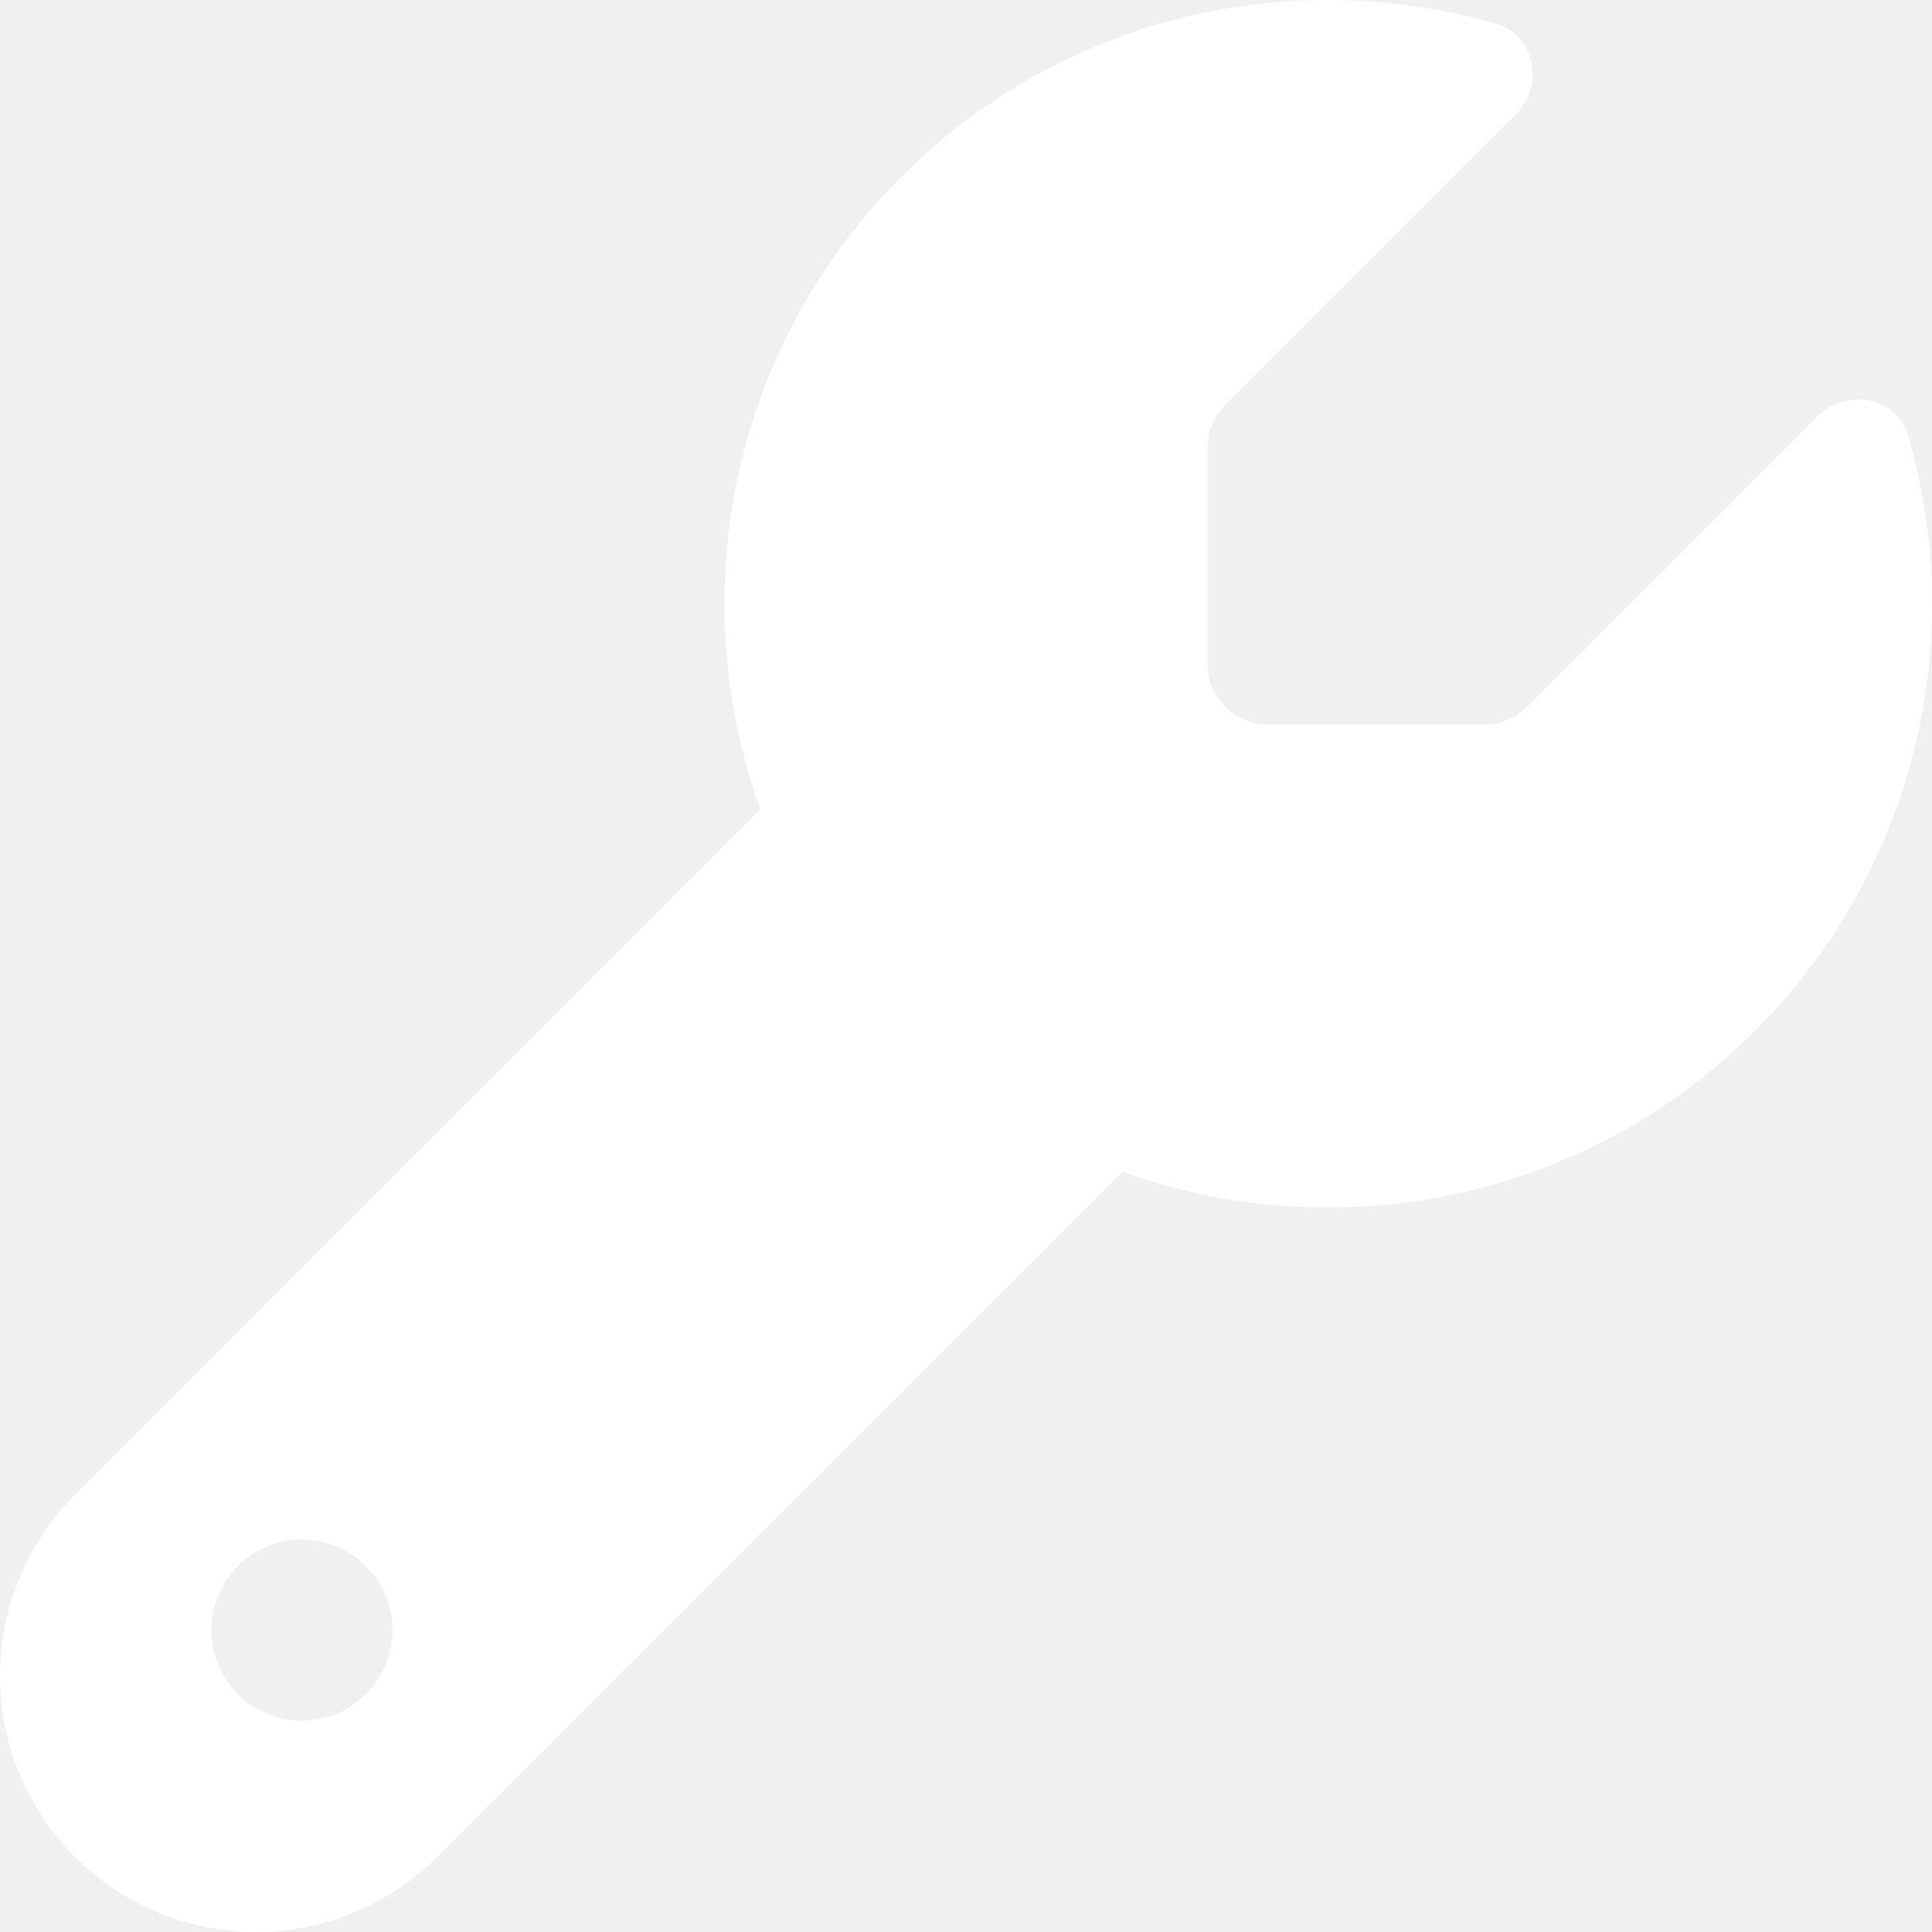
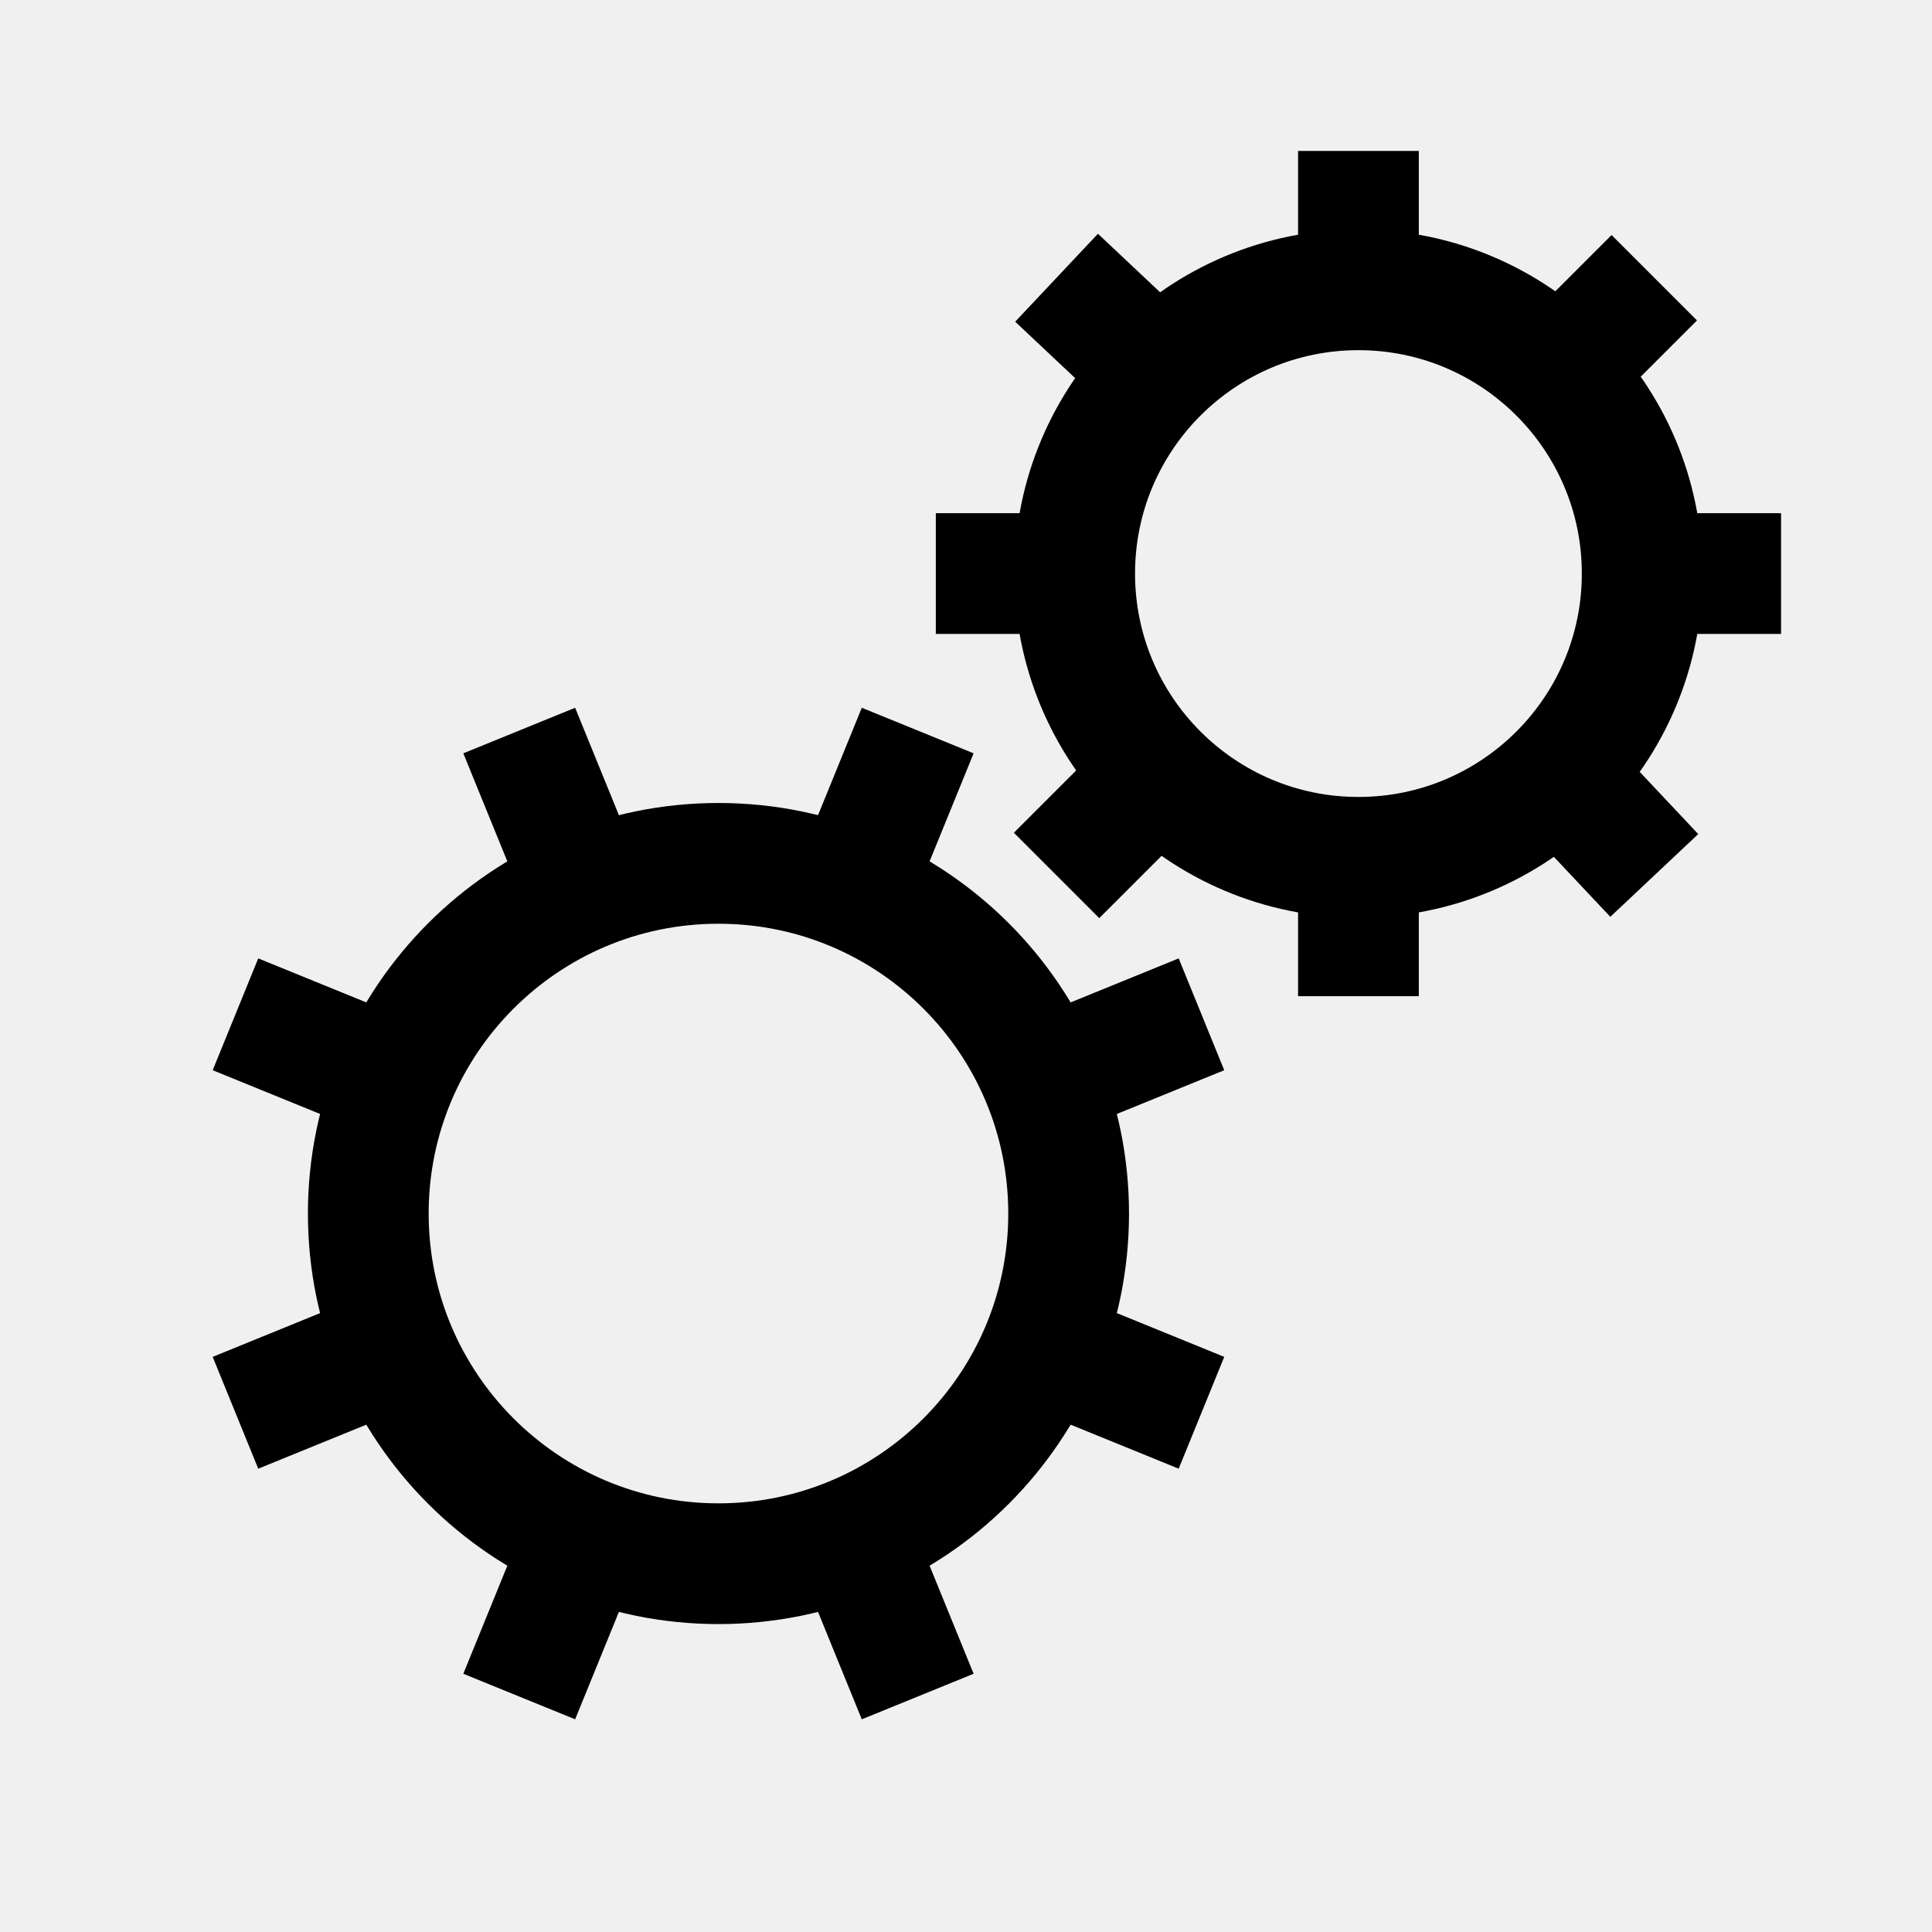
- <svg xmlns="http://www.w3.org/2000/svg" viewBox="0 0 512 512">
-   <path fill="#ffffff" d="M352 320c88.4 0 160-71.6 160-160c0-15.3-2.2-30.1-6.2-44.2c-3.1-10.8-16.4-13.2-24.3-5.3l-76.8 76.8c-3 3-7.1 4.7-11.3 4.7L336 192c-8.8 0-16-7.2-16-16l0-57.4c0-4.2 1.7-8.3 4.7-11.3l76.8-76.8c7.9-7.9 5.4-21.2-5.3-24.3C382.1 2.2 367.3 0 352 0C263.6 0 192 71.6 192 160c0 19.1 3.4 37.5 9.5 54.5L19.9 396.1C7.2 408.8 0 426.1 0 444.1C0 481.6 30.4 512 67.9 512c18 0 35.3-7.2 48-19.9L297.5 310.5c17 6.2 35.4 9.5 54.5 9.5zM80 408a24 24 0 1 1 0 48 24 24 0 1 1 0-48z" />
+ <svg xmlns="http://www.w3.org/2000/svg" version="1.1" id="Layer_1" viewBox="0 0 32 32" enable-background="new 0 0 32 32" xml:space="preserve">
+   <circle fill="none" stroke="#000000" stroke-width="2" stroke-miterlimit="10" cx="11.9" cy="20.1" r="5.8" />
+   <line fill="none" stroke="#000000" stroke-width="2" stroke-miterlimit="10" x1="3.9" y1="23.4" x2="6.6" y2="22.3" />
+   <line fill="none" stroke="#000000" stroke-width="2" stroke-miterlimit="10" x1="17.2" y1="17.9" x2="19.9" y2="16.8" />
+   <line fill="none" stroke="#000000" stroke-width="2" stroke-miterlimit="10" x1="8.6" y1="12.1" x2="9.7" y2="14.8" />
+   <line fill="none" stroke="#000000" stroke-width="2" stroke-miterlimit="10" x1="14.1" y1="25.4" x2="15.2" y2="28.1" />
+   <line fill="none" stroke="#000000" stroke-width="2" stroke-miterlimit="10" x1="3.9" y1="16.8" x2="6.6" y2="17.9" />
+   <line fill="none" stroke="#000000" stroke-width="2" stroke-miterlimit="10" x1="17.2" y1="22.3" x2="19.9" y2="23.4" />
+   <line fill="none" stroke="#000000" stroke-width="2" stroke-miterlimit="10" x1="15.2" y1="12.1" x2="14.1" y2="14.8" />
+   <line fill="none" stroke="#000000" stroke-width="2" stroke-miterlimit="10" x1="9.7" y1="25.4" x2="8.6" y2="28.1" />
+   <circle fill="none" stroke="#000000" stroke-width="2" stroke-miterlimit="10" cx="22.5" cy="9.5" r="4.7" />
+   <line fill="none" stroke="#000000" stroke-width="2" stroke-miterlimit="10" x1="17.5" y1="14.5" x2="19.2" y2="12.8" />
+   <line fill="none" stroke="#000000" stroke-width="2" stroke-miterlimit="10" x1="25.8" y1="6.2" x2="27.4" y2="4.6" />
+   <line fill="none" stroke="#000000" stroke-width="2" stroke-miterlimit="10" x1="17.5" y1="4.6" x2="19.2" y2="6.2" />
+   <line fill="none" stroke="#000000" stroke-width="2" stroke-miterlimit="10" x1="25.8" y1="12.8" x2="27.4" y2="14.5" />
+   <line fill="none" stroke="#000000" stroke-width="2" stroke-miterlimit="10" x1="15.5" y1="9.5" x2="17.8" y2="9.5" />
+   <line fill="none" stroke="#000000" stroke-width="2" stroke-miterlimit="10" x1="27.2" y1="9.5" x2="29.5" y2="9.5" />
+   <line fill="none" stroke="#000000" stroke-width="2" stroke-miterlimit="10" x1="22.5" y1="2.5" x2="22.5" y2="4.8" />
+   <line fill="none" stroke="#000000" stroke-width="2" stroke-miterlimit="10" x1="22.5" y1="14.2" x2="22.5" y2="16.5" />
</svg>
